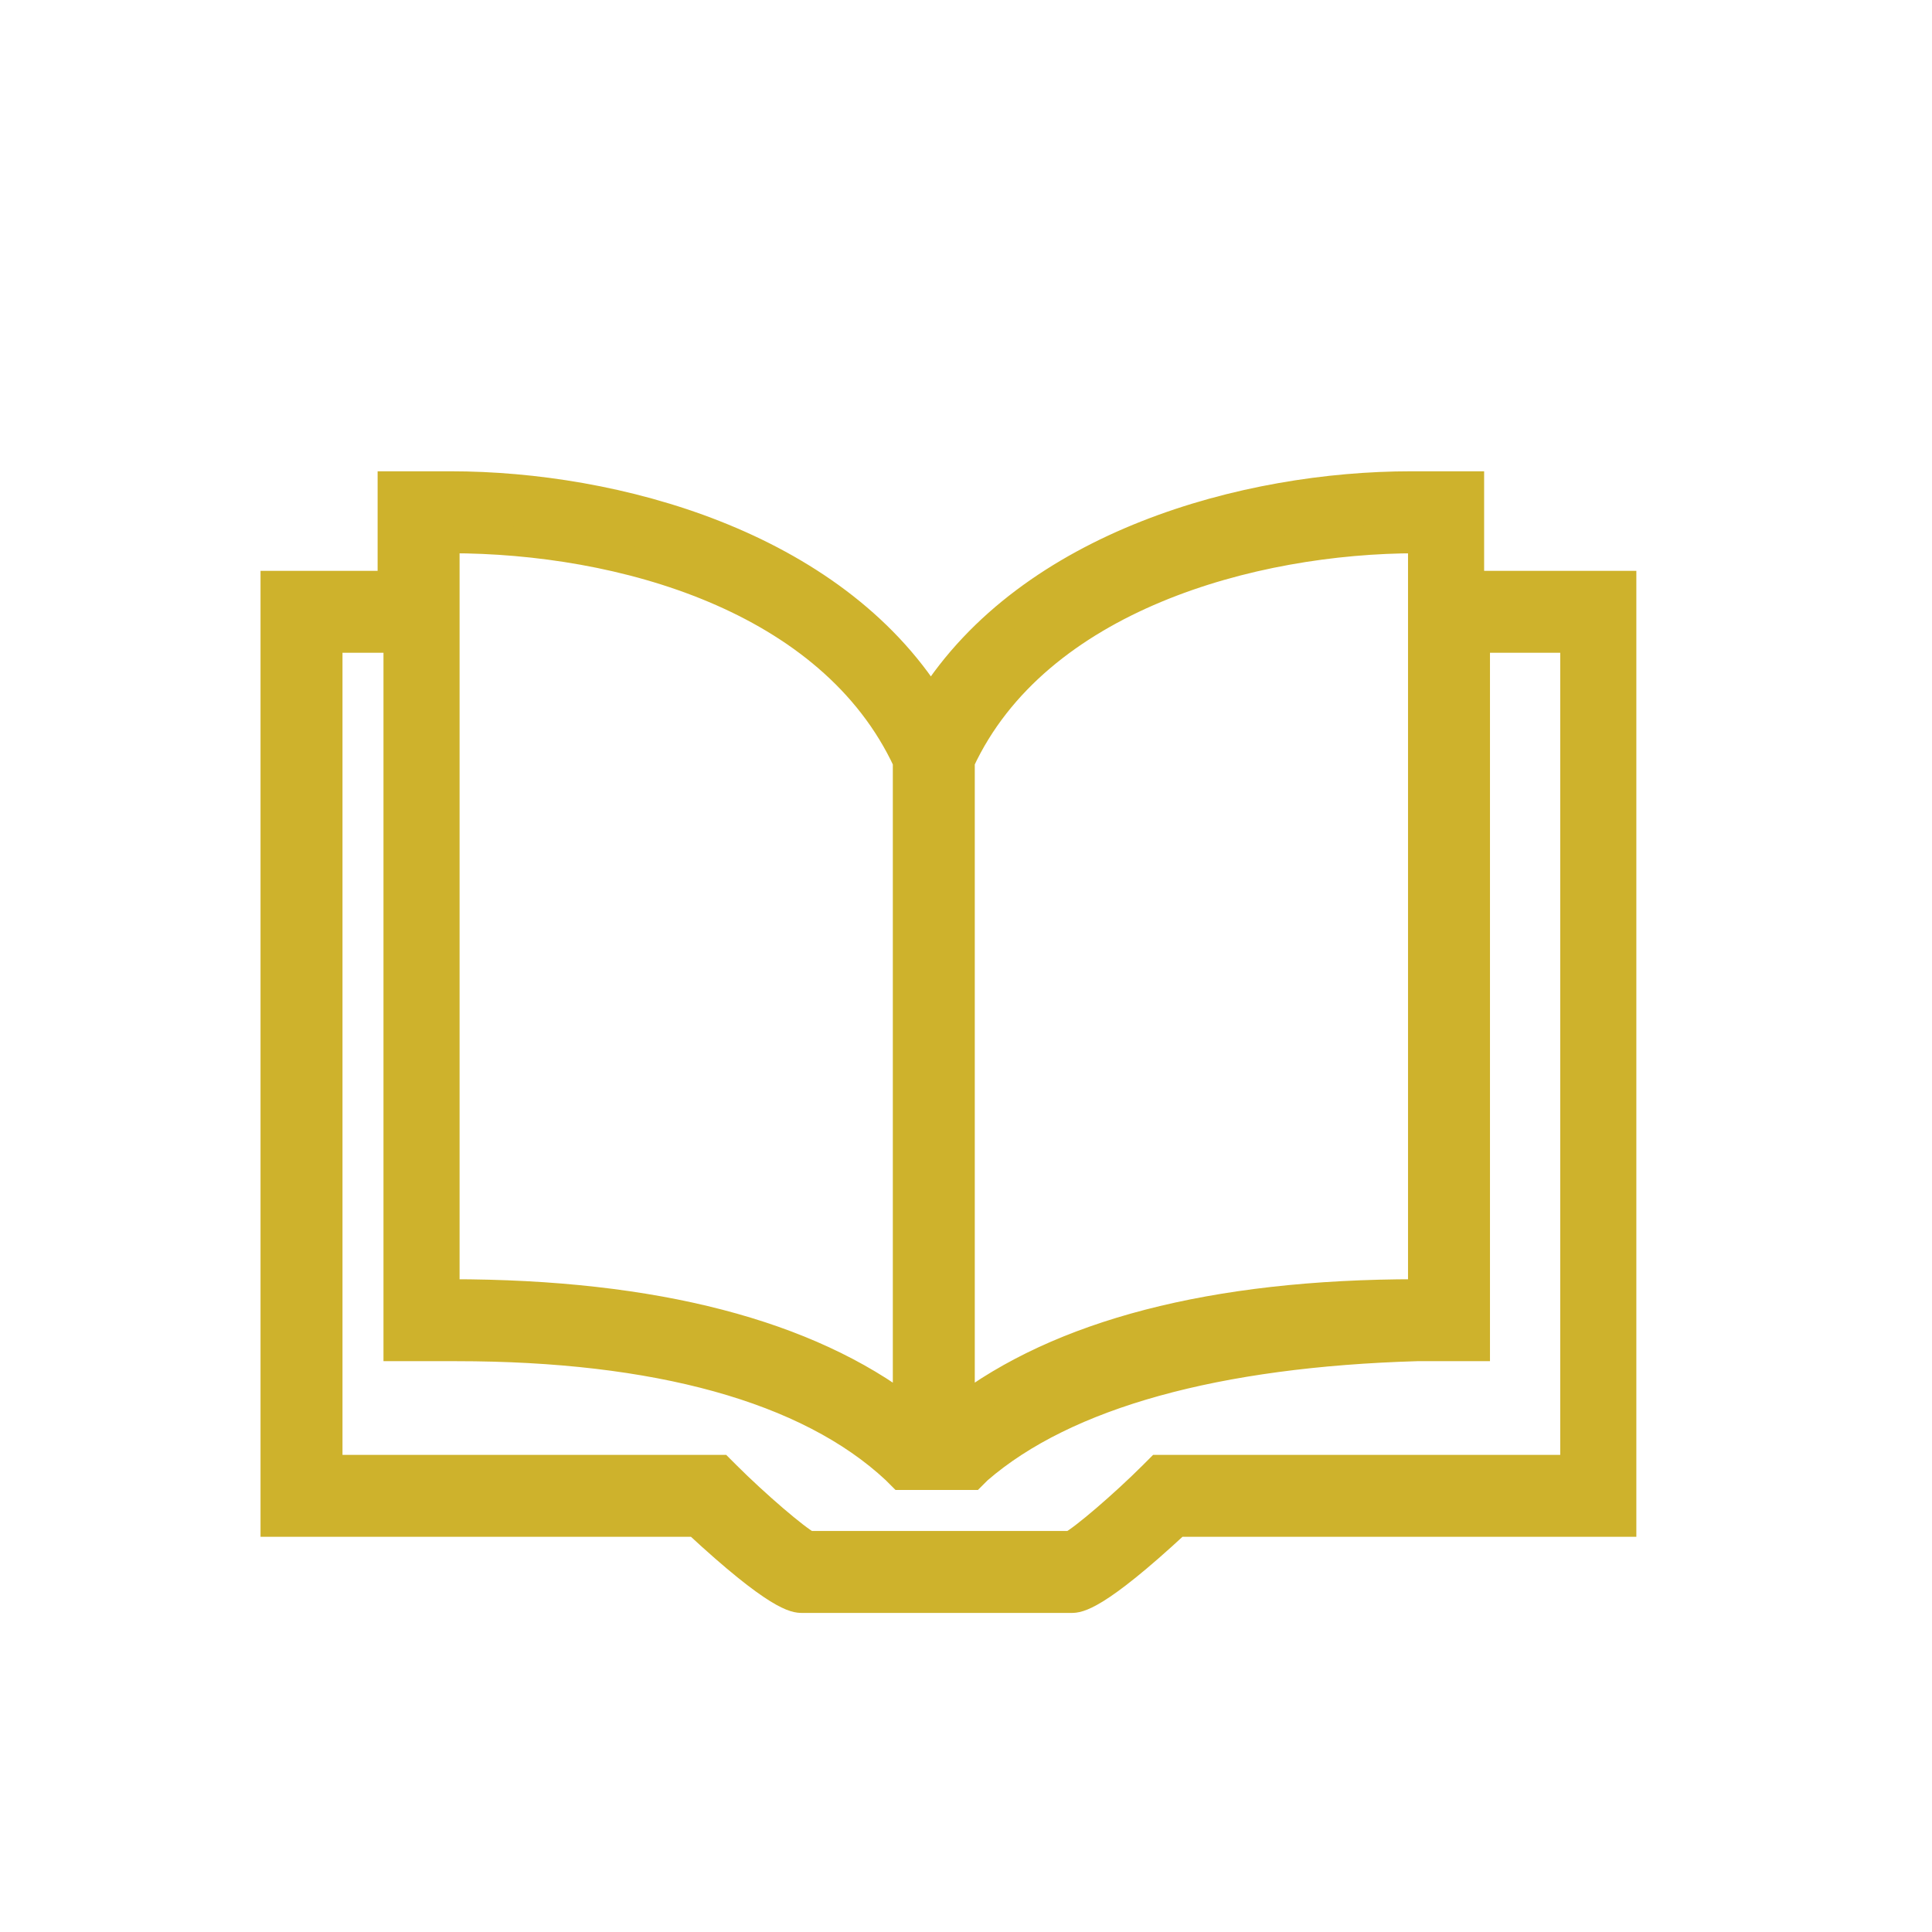
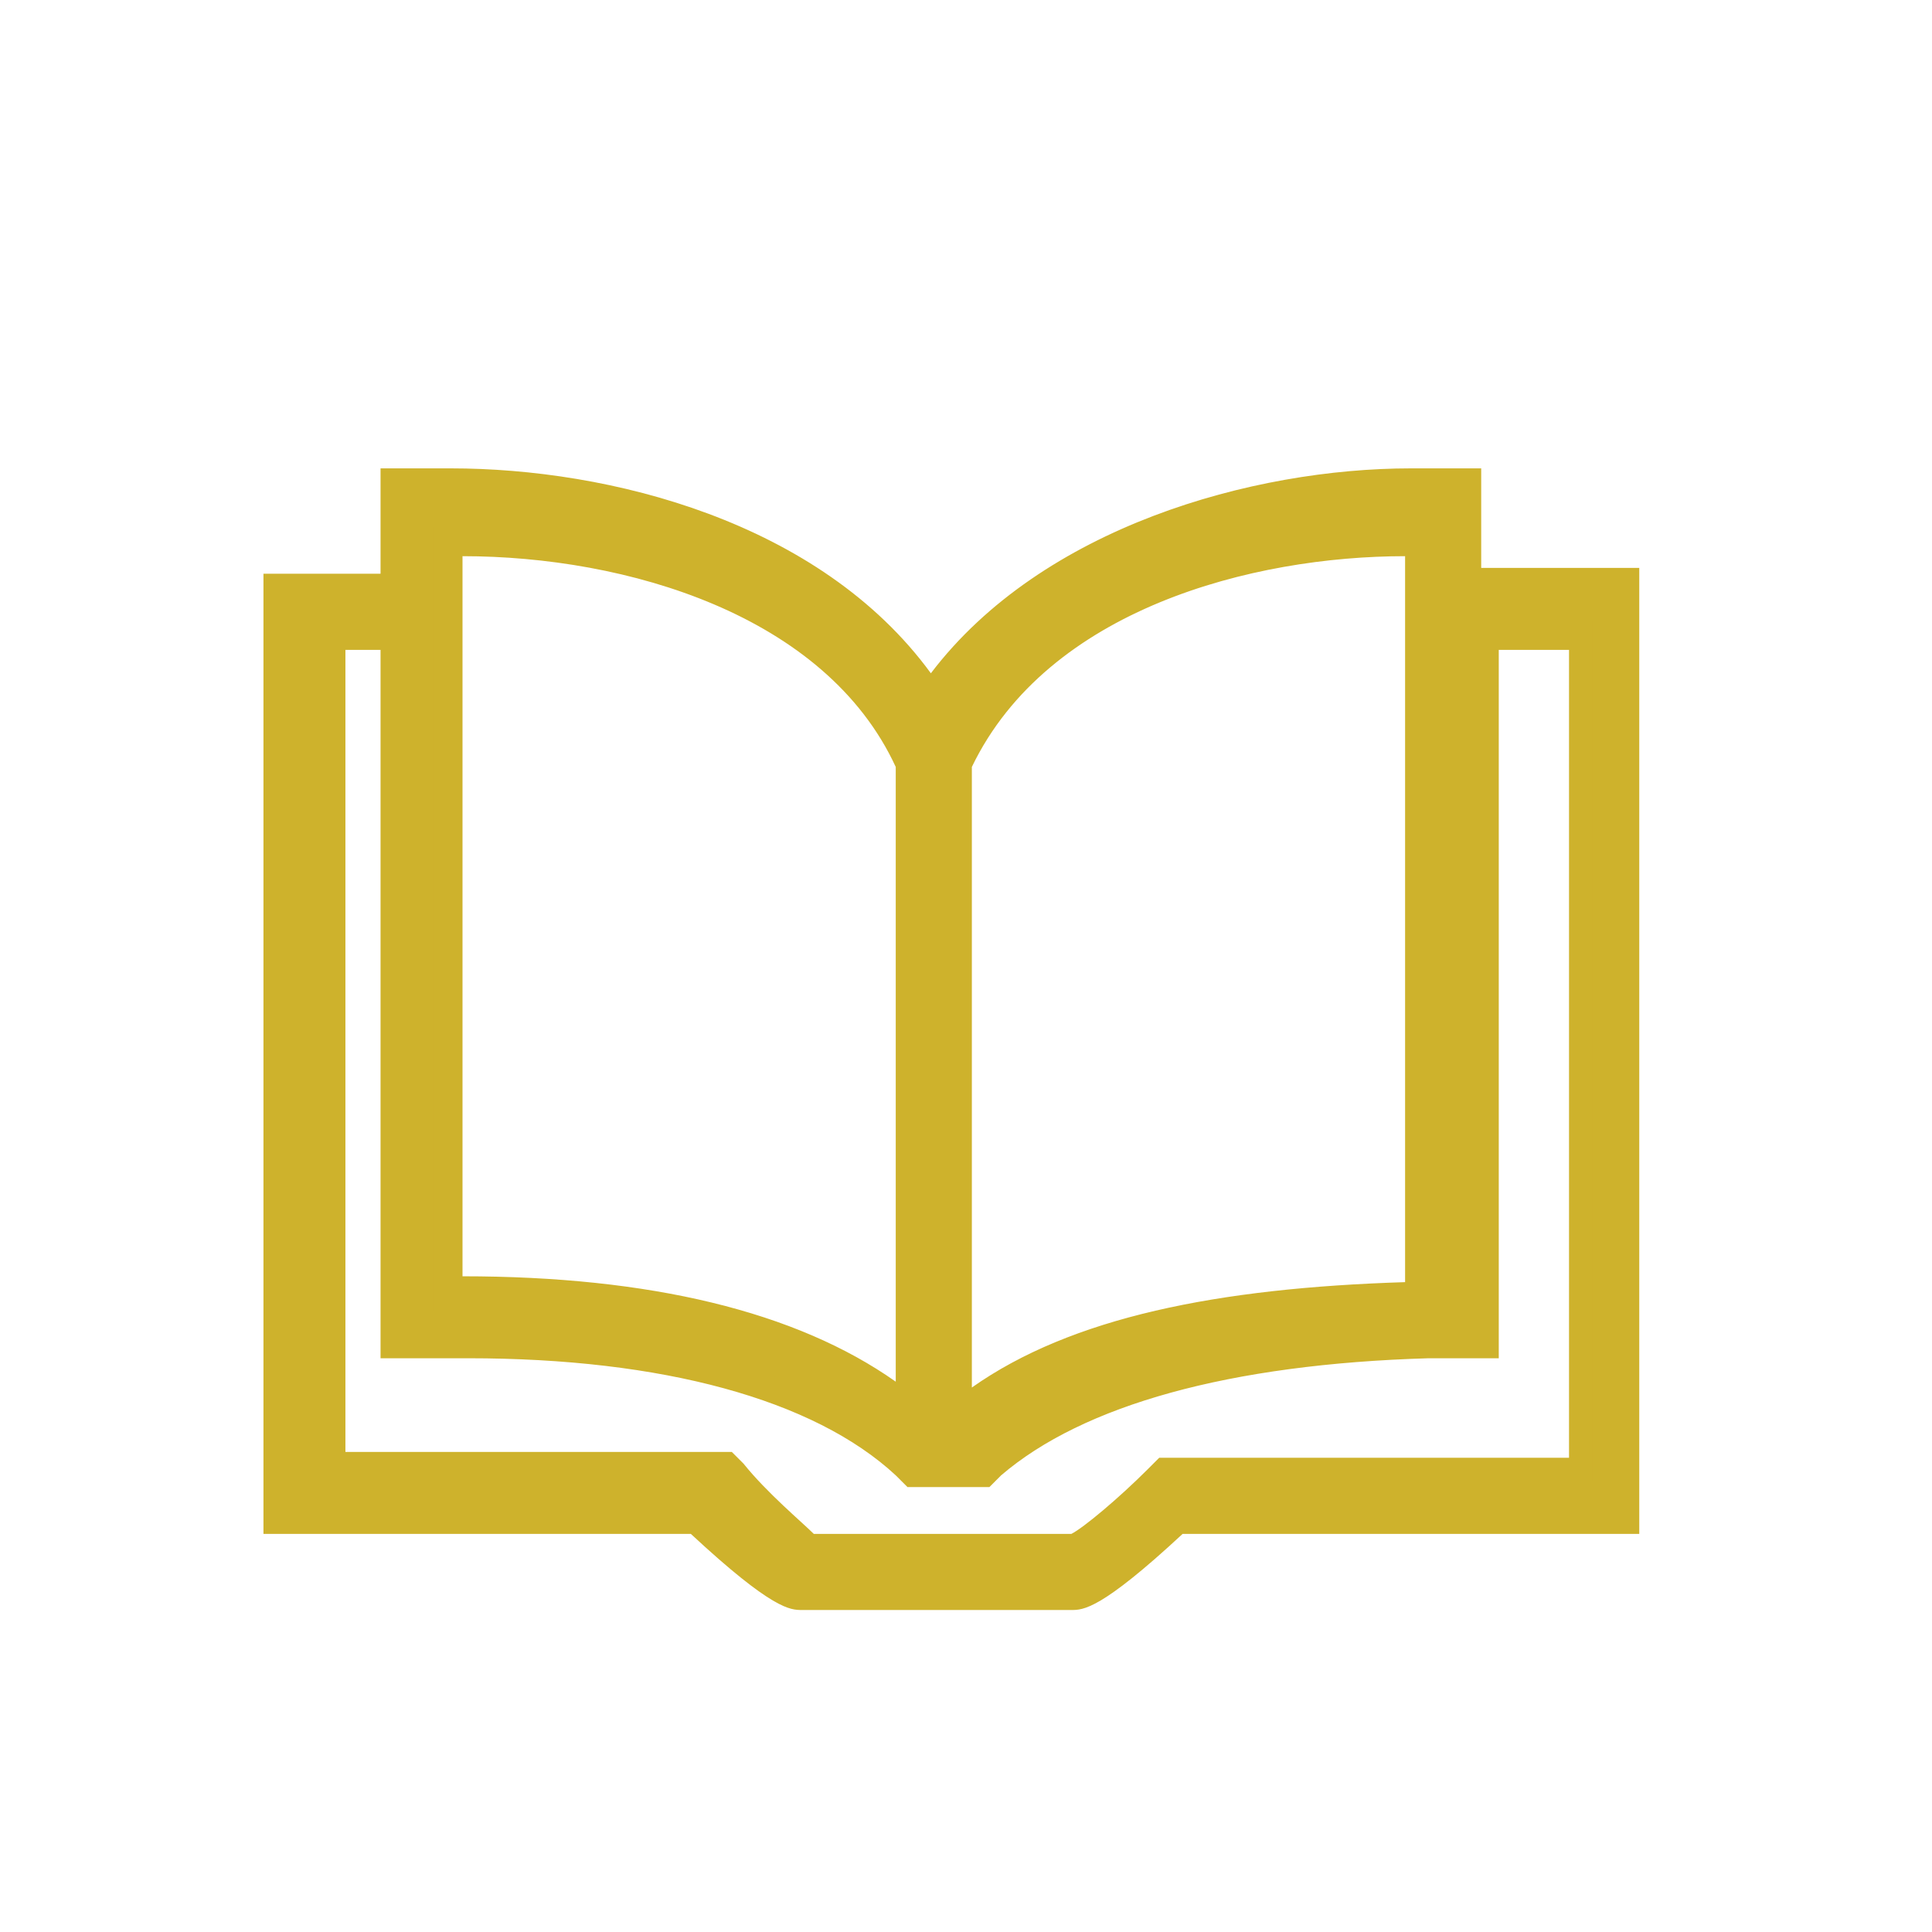
- <svg xmlns="http://www.w3.org/2000/svg" viewBox="0 0 33 33">
-   <path d="M25.1 10V8.3h-1c-2.8 0-6.5 1-8.2 3.7-1.7-2.7-5.4-3.7-8.2-3.7h-1V10h-2v16h7.2c1.4 1.3 1.7 1.3 1.8 1.3h4.6c.1 0 .4 0 1.8-1.3h7.6V10h-2.6zm-8.7 3c1.3-2.8 5-3.8 7.8-3.8h.1v12.9h-.1c-3.5 0-6.1.7-7.8 2V13zM7.7 9.2h0c2.9 0 6.5 1 7.8 3.8v11.1c-1.7-1.3-4.3-2-7.8-2h-.1V9.2zm19.2 15.9h-7.1l-.1.1c-.5.5-1.2 1.1-1.4 1.2h-4.5c-.2-.1-.9-.7-1.4-1.2l-.1-.1H5.6V10.9h1.2V23h1c3.4 0 6 .7 7.5 2.1l.1.1h1.2l.1-.1c1.5-1.3 4.1-2 7.5-2.1h1V10.9h1.7v14.2z" fill="#ceb22c" stroke="#ceb22c" stroke-width=".5" stroke-miterlimit="10" />
+ <svg xmlns="http://www.w3.org/2000/svg" version="1.1" id="Layer_1" x="0" y="0" viewBox="0 0 33 33" xml:space="preserve">
+   <style>.st0{fill:#ceb22c}</style>
+   <path class="st0" d="M25.1 10V8.3h-1c-2.8 0-6.5 1-8.2 3.7-1.7-2.7-5.4-3.7-8.2-3.7h-1V10h-2v16h7.2c1.4 1.3 1.7 1.3 1.8 1.3h4.6c.1 0 .4 0 1.8-1.3h7.6V10h-2.6zm-8.7 3c1.3-2.8 5-3.8 7.8-3.8h.1v12.9h-.1c-3.5 0-6.1.7-7.8 2V13zM7.7 9.2c2.9 0 6.5 1 7.8 3.8v11.1c-1.7-1.3-4.3-2-7.8-2h-.1l.1-12.9zm19.2 15.9h-7.1l-.1.1c-.5.5-1.2 1.1-1.4 1.2h-4.5c-.2-.1-.9-.7-1.4-1.2l-.1-.1H5.6V10.9h1.2V23h1c3.4 0 6 .7 7.5 2.1l.1.1h1.2l.1-.1c1.5-1.3 4.1-2 7.5-2.1h1V10.9h1.7v14.2z" />
+   <path class="st0" d="M18.3 27.5h-4.6c-.2 0-.5 0-1.9-1.3H4.5V9.8h2V8h1.2c2.7 0 6.3.9 8.2 3.5C17.8 9 21.4 8 24.1 8h1.2v1.7H28v16.5h-7.8c-1.4 1.3-1.7 1.3-1.9 1.3zM5 25.8h7l.1.1c1.3 1.2 1.6 1.2 1.6 1.2h4.6c.1 0 .4-.1 1.6-1.2l.1-.1h7.4V10.2h-2.6V8.5H24c-2.6 0-6.3.9-8 3.6l-.2.3-.2-.3c-1.7-2.6-5.3-3.6-8-3.6H7v1.7H5v15.6zm13.4.9h-4.7c-.2-.1-1-.8-1.5-1.2H5.4V10.6H7v12.1h.8c3.5 0 6.2.7 7.7 2.2h1c1.5-1.3 4.2-2.1 7.7-2.2h.8V10.6h2.2v14.7h-7.3c-.5.6-1.2 1.2-1.5 1.4zm-4.5-.5h4.4c.2-.1.8-.6 1.3-1.1l.2-.2h7V11.1h-1.2v12.1h-1.2c-3.4.1-5.9.8-7.3 2l-.2.2h-1.4l-.2-.2c-1.4-1.3-4-2-7.3-2H6.5V11.1h-.6v13.7h6.6l.2.2c.4.5 1 1 1.2 1.2zm2.2-1.6V12.9c1.4-2.9 5.2-3.9 8-3.9h.3v13.4h-.3c-3.4 0-6 .7-7.6 1.9l-.4.3zm.5-11.5v10.6c1.7-1.2 4.2-1.7 7.4-1.8V9.5c-2.6 0-6.1.9-7.4 3.6zm-.8 11.5l-.4-.3c-1.7-1.3-4.3-1.9-7.6-1.9h-.4V9h.4c3 0 6.7 1 8 3.9v11.7zm-7.9-2.8c3.2 0 5.7.6 7.4 1.8V13.1c-1.2-2.6-4.6-3.6-7.4-3.6v12.3z" />
</svg>
